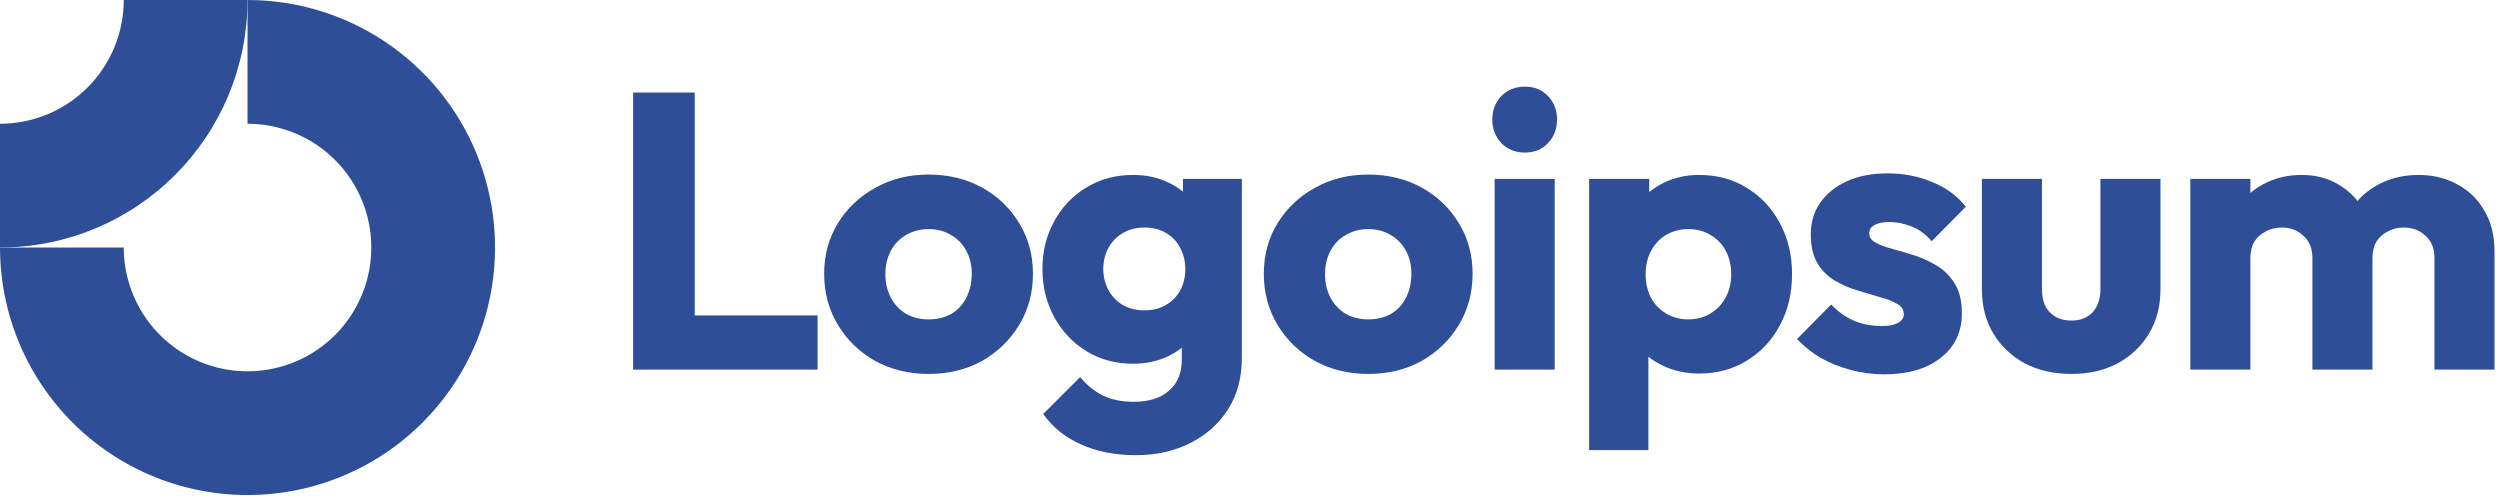
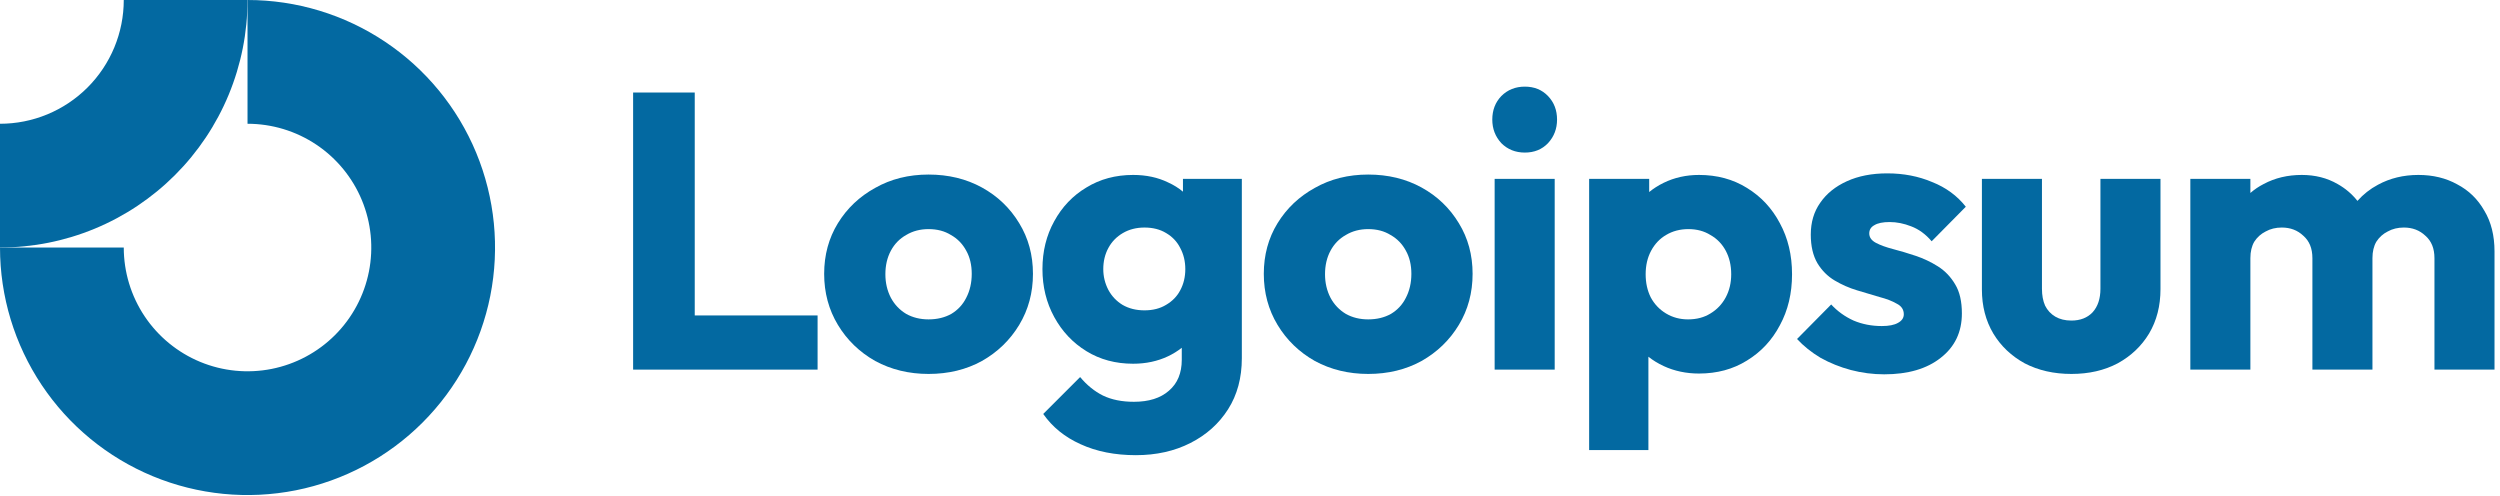
<svg xmlns="http://www.w3.org/2000/svg" id="logo-87" width="202" height="40" viewBox="0 0 202 40" fill="none">
-   <path class="ccustom" fill-rule="evenodd" clip-rule="evenodd" d="M25.556 11.685C23.911 10.586 21.978 10 20 10V0C23.956 0 27.822 1.173 31.111 3.371C34.4 5.568 36.964 8.692 38.478 12.346C39.991 16.001 40.387 20.022 39.616 23.902C38.844 27.781 36.939 31.345 34.142 34.142C31.345 36.939 27.781 38.844 23.902 39.616C20.022 40.387 16.001 39.991 12.346 38.478C8.692 36.964 5.568 34.4 3.371 31.111C1.173 27.822 0 23.956 0 20H10C10 21.978 10.586 23.911 11.685 25.556C12.784 27.2 14.346 28.482 16.173 29.239C18 29.996 20.011 30.194 21.951 29.808C23.891 29.422 25.672 28.47 27.071 27.071C28.47 25.672 29.422 23.891 29.808 21.951C30.194 20.011 29.996 18 29.239 16.173C28.482 14.346 27.2 12.784 25.556 11.685Z" fill="#2F4E98" />
-   <path class="ccustom" fill-rule="evenodd" clip-rule="evenodd" d="M10 1.47023e-06C10 1.313 9.741 2.614 9.239 3.827C8.736 5.04 8 6.142 7.071 7.071C6.142 8 5.04 8.736 3.827 9.239C2.614 9.741 1.313 10 6.15916e-06 10L5.72205e-06 20C2.626 20 5.227 19.483 7.654 18.478C10.08 17.473 12.285 15.999 14.142 14.142C15.999 12.285 17.473 10.08 18.478 7.654C19.483 5.227 20 2.626 20 -3.8147e-06L10 1.47023e-06Z" fill="#2F4E98" />
-   <path class="ccustom" d="M125.619 14.453H120.767V29.865H125.619V14.453Z" fill="#2F4E98" />
-   <path class="ccustom" d="M121.307 11.567C121.814 12.074 122.448 12.328 123.209 12.328C123.97 12.328 124.594 12.074 125.08 11.567C125.567 11.038 125.81 10.404 125.81 9.664C125.81 8.903 125.567 8.268 125.08 7.761C124.594 7.254 123.97 7 123.209 7C122.448 7 121.814 7.254 121.307 7.761C120.82 8.268 120.577 8.903 120.577 9.664C120.577 10.404 120.82 11.038 121.307 11.567Z" fill="#2F4E98" />
-   <path class="ccustom" d="M51.156 29.865V7.476H56.135V25.488H66.061V29.865H51.156Z" fill="#2F4E98" />
-   <path class="ccustom" fill-rule="evenodd" clip-rule="evenodd" d="M75.027 30.214C73.442 30.214 72.004 29.865 70.715 29.167C69.446 28.448 68.442 27.476 67.702 26.25C66.962 25.023 66.592 23.649 66.592 22.127C66.592 20.605 66.962 19.241 67.702 18.036C68.442 16.831 69.446 15.88 70.715 15.182C71.983 14.463 73.421 14.104 75.027 14.104C76.634 14.104 78.072 14.453 79.34 15.15C80.609 15.848 81.613 16.81 82.353 18.036C83.093 19.241 83.463 20.605 83.463 22.127C83.463 23.649 83.093 25.023 82.353 26.25C81.613 27.476 80.609 28.448 79.34 29.167C78.072 29.865 76.634 30.214 75.027 30.214ZM75.027 25.806C75.725 25.806 76.338 25.658 76.867 25.362C77.395 25.044 77.797 24.611 78.072 24.061C78.368 23.491 78.516 22.846 78.516 22.127C78.516 21.408 78.368 20.784 78.072 20.256C77.776 19.706 77.364 19.283 76.835 18.987C76.328 18.67 75.725 18.512 75.027 18.512C74.351 18.512 73.748 18.67 73.22 18.987C72.691 19.283 72.279 19.706 71.983 20.256C71.687 20.806 71.539 21.44 71.539 22.159C71.539 22.856 71.687 23.491 71.983 24.061C72.279 24.611 72.691 25.044 73.22 25.362C73.748 25.658 74.351 25.806 75.027 25.806Z" fill="#2F4E98" />
-   <path class="ccustom" fill-rule="evenodd" clip-rule="evenodd" d="M87.306 35.89C88.595 36.482 90.086 36.778 91.777 36.778C93.426 36.778 94.896 36.45 96.185 35.795C97.475 35.14 98.49 34.231 99.23 33.068C99.969 31.905 100.34 30.531 100.34 28.945V14.453H95.583V15.488C95.229 15.19 94.827 14.94 94.378 14.738C93.553 14.336 92.612 14.135 91.555 14.135C90.139 14.135 88.881 14.474 87.781 15.15C86.682 15.806 85.815 16.715 85.181 17.877C84.547 19.019 84.23 20.309 84.23 21.746C84.23 23.163 84.547 24.453 85.181 25.615C85.815 26.778 86.682 27.698 87.781 28.374C88.881 29.051 90.139 29.389 91.555 29.389C92.591 29.389 93.532 29.188 94.378 28.787C94.787 28.592 95.157 28.363 95.487 28.099V29.072C95.487 30.15 95.139 30.985 94.441 31.577C93.764 32.169 92.824 32.465 91.619 32.465C90.646 32.465 89.811 32.296 89.113 31.958C88.437 31.62 87.824 31.123 87.274 30.467L84.293 33.448C85.033 34.505 86.037 35.319 87.306 35.89ZM94.219 24.632C93.733 24.928 93.151 25.076 92.475 25.076C91.798 25.076 91.206 24.928 90.699 24.632C90.213 24.336 89.832 23.934 89.557 23.427C89.282 22.899 89.145 22.338 89.145 21.746C89.145 21.112 89.282 20.541 89.557 20.034C89.832 19.526 90.223 19.125 90.731 18.829C91.238 18.533 91.819 18.385 92.475 18.385C93.151 18.385 93.733 18.533 94.219 18.829C94.726 19.125 95.107 19.526 95.361 20.034C95.635 20.541 95.773 21.112 95.773 21.746C95.773 22.381 95.635 22.951 95.361 23.459C95.107 23.945 94.726 24.336 94.219 24.632Z" fill="#2F4E98" />
-   <path class="ccustom" fill-rule="evenodd" clip-rule="evenodd" d="M110.551 30.214C108.965 30.214 107.527 29.865 106.238 29.167C104.969 28.448 103.965 27.476 103.225 26.25C102.485 25.023 102.115 23.649 102.115 22.127C102.115 20.605 102.485 19.241 103.225 18.036C103.965 16.831 104.969 15.88 106.238 15.182C107.506 14.463 108.944 14.104 110.551 14.104C112.157 14.104 113.595 14.453 114.863 15.15C116.132 15.848 117.136 16.81 117.876 18.036C118.616 19.241 118.986 20.605 118.986 22.127C118.986 23.649 118.616 25.023 117.876 26.25C117.136 27.476 116.132 28.448 114.863 29.167C113.595 29.865 112.157 30.214 110.551 30.214ZM110.551 25.806C111.248 25.806 111.861 25.658 112.39 25.362C112.918 25.044 113.32 24.611 113.595 24.061C113.891 23.491 114.039 22.846 114.039 22.127C114.039 21.408 113.891 20.784 113.595 20.256C113.299 19.706 112.887 19.283 112.358 18.987C111.851 18.67 111.248 18.512 110.551 18.512C109.874 18.512 109.271 18.67 108.743 18.987C108.214 19.283 107.802 19.706 107.506 20.256C107.21 20.806 107.062 21.44 107.062 22.159C107.062 22.856 107.21 23.491 107.506 24.061C107.802 24.611 108.214 25.044 108.743 25.362C109.271 25.658 109.874 25.806 110.551 25.806Z" fill="#2F4E98" />
-   <path class="ccustom" fill-rule="evenodd" clip-rule="evenodd" d="M137.281 30.182C136.246 30.182 135.294 29.981 134.427 29.579C133.971 29.368 133.559 29.116 133.191 28.822V36.366H128.402V14.453H133.254V15.516C133.606 15.228 133.997 14.979 134.427 14.77C135.294 14.347 136.246 14.135 137.281 14.135C138.74 14.135 140.03 14.484 141.15 15.182C142.292 15.88 143.18 16.831 143.814 18.036C144.47 19.241 144.797 20.615 144.797 22.159C144.797 23.702 144.47 25.076 143.814 26.281C143.18 27.486 142.292 28.438 141.15 29.135C140.03 29.833 138.74 30.182 137.281 30.182ZM136.394 25.806C137.091 25.806 137.694 25.647 138.201 25.33C138.73 25.013 139.142 24.579 139.438 24.03C139.734 23.48 139.882 22.856 139.882 22.159C139.882 21.44 139.734 20.806 139.438 20.256C139.142 19.706 138.73 19.283 138.201 18.987C137.694 18.67 137.102 18.512 136.425 18.512C135.749 18.512 135.146 18.67 134.618 18.987C134.11 19.283 133.709 19.706 133.413 20.256C133.117 20.806 132.969 21.44 132.969 22.159C132.969 22.856 133.106 23.48 133.381 24.03C133.677 24.579 134.089 25.013 134.618 25.33C135.146 25.647 135.738 25.806 136.394 25.806Z" fill="#2F4E98" />
-   <path class="ccustom" d="M149.546 29.896C150.434 30.129 151.332 30.245 152.241 30.245C154.165 30.245 155.687 29.801 156.808 28.913C157.949 28.026 158.52 26.831 158.52 25.33C158.52 24.357 158.341 23.575 157.981 22.983C157.622 22.37 157.157 21.884 156.586 21.524C156.015 21.165 155.412 20.88 154.778 20.668C154.144 20.457 153.541 20.277 152.971 20.129C152.4 19.981 151.935 19.812 151.575 19.622C151.216 19.431 151.036 19.178 151.036 18.86C151.036 18.564 151.174 18.343 151.448 18.195C151.723 18.025 152.135 17.941 152.685 17.941C153.256 17.941 153.837 18.057 154.429 18.29C155.042 18.522 155.592 18.924 156.078 19.495L158.837 16.704C158.14 15.816 157.231 15.15 156.11 14.706C155.011 14.241 153.806 14.008 152.495 14.008C151.248 14.008 150.159 14.22 149.229 14.643C148.298 15.066 147.579 15.647 147.072 16.387C146.565 17.106 146.311 17.962 146.311 18.956C146.311 19.886 146.491 20.658 146.85 21.271C147.209 21.863 147.675 22.328 148.245 22.666C148.816 23.004 149.419 23.269 150.053 23.459C150.687 23.649 151.29 23.829 151.861 23.998C152.431 24.146 152.897 24.326 153.256 24.537C153.637 24.727 153.827 25.013 153.827 25.393C153.827 25.689 153.668 25.922 153.351 26.091C153.055 26.26 152.622 26.345 152.051 26.345C151.226 26.345 150.465 26.197 149.768 25.901C149.07 25.584 148.467 25.15 147.96 24.601L145.201 27.391C145.73 27.962 146.364 28.47 147.104 28.913C147.865 29.336 148.679 29.664 149.546 29.896Z" fill="#2F4E98" />
-   <path class="ccustom" d="M167.368 30.214C165.952 30.214 164.694 29.928 163.595 29.357C162.516 28.765 161.671 27.962 161.058 26.947C160.444 25.911 160.138 24.727 160.138 23.395V14.453H164.99V23.332C164.99 23.86 165.074 24.315 165.244 24.696C165.434 25.076 165.709 25.372 166.068 25.584C166.428 25.795 166.861 25.901 167.368 25.901C168.087 25.901 168.658 25.679 169.081 25.235C169.504 24.77 169.715 24.135 169.715 23.332V14.453H174.567V23.364C174.567 24.717 174.261 25.911 173.647 26.947C173.034 27.962 172.189 28.765 171.11 29.357C170.032 29.928 168.785 30.214 167.368 30.214Z" fill="#2F4E98" />
-   <path class="ccustom" d="M181.831 14.453H176.979V29.865H181.831V20.858C181.831 20.33 181.937 19.886 182.148 19.526C182.381 19.167 182.688 18.892 183.068 18.702C183.449 18.491 183.882 18.385 184.368 18.385C185.066 18.385 185.647 18.607 186.112 19.051C186.599 19.474 186.842 20.076 186.842 20.858V29.865H191.694V20.858C191.694 20.33 191.8 19.886 192.011 19.526C192.244 19.167 192.55 18.892 192.931 18.702C193.311 18.491 193.745 18.385 194.231 18.385C194.929 18.385 195.51 18.607 195.975 19.051C196.461 19.474 196.704 20.076 196.704 20.858V29.865H201.557V20.319C201.557 19.03 201.282 17.93 200.732 17.021C200.203 16.091 199.474 15.383 198.544 14.896C197.635 14.389 196.588 14.135 195.404 14.135C194.199 14.135 193.11 14.4 192.138 14.928C191.506 15.265 190.954 15.7 190.481 16.232C190.04 15.675 189.504 15.219 188.871 14.865C188.026 14.379 187.064 14.135 185.986 14.135C184.844 14.135 183.819 14.379 182.91 14.865C182.514 15.067 182.155 15.309 181.831 15.592V14.453Z" fill="#2F4E98" />
+   <path class="ccustom" fill-rule="evenodd" clip-rule="evenodd" d="M25.556 11.685C23.911 10.586 21.978 10 20 10V0C23.956 0 27.822 1.173 31.111 3.371C34.4 5.568 36.964 8.692 38.478 12.346C39.991 16.001 40.387 20.022 39.616 23.902C38.844 27.781 36.939 31.345 34.142 34.142C31.345 36.939 27.781 38.844 23.902 39.616C20.022 40.387 16.001 39.991 12.346 38.478C8.692 36.964 5.568 34.4 3.371 31.111C1.173 27.822 0 23.956 0 20H10C10 21.978 10.586 23.911 11.685 25.556C12.784 27.2 14.346 28.482 16.173 29.239C18 29.996 20.011 30.194 21.951 29.808C23.891 29.422 25.672 28.47 27.071 27.071C28.47 25.672 29.422 23.891 29.808 21.951C30.194 20.011 29.996 18 29.239 16.173C28.482 14.346 27.2 12.784 25.556 11.685Z" fill="#0369a1" />
+   <path class="ccustom" fill-rule="evenodd" clip-rule="evenodd" d="M10 1.47023e-06C10 1.313 9.741 2.614 9.239 3.827C8.736 5.04 8 6.142 7.071 7.071C6.142 8 5.04 8.736 3.827 9.239C2.614 9.741 1.313 10 6.15916e-06 10L5.72205e-06 20C2.626 20 5.227 19.483 7.654 18.478C10.08 17.473 12.285 15.999 14.142 14.142C15.999 12.285 17.473 10.08 18.478 7.654C19.483 5.227 20 2.626 20 -3.8147e-06L10 1.47023e-06Z" fill="#0369a1" />
+   <path class="ccustom" d="M125.619 14.453H120.767V29.865H125.619V14.453Z" fill="#0369a1" />
+   <path class="ccustom" d="M121.307 11.567C121.814 12.074 122.448 12.328 123.209 12.328C123.97 12.328 124.594 12.074 125.08 11.567C125.567 11.038 125.81 10.404 125.81 9.664C125.81 8.903 125.567 8.268 125.08 7.761C124.594 7.254 123.97 7 123.209 7C122.448 7 121.814 7.254 121.307 7.761C120.82 8.268 120.577 8.903 120.577 9.664C120.577 10.404 120.82 11.038 121.307 11.567Z" fill="#0369a1" />
+   <path class="ccustom" d="M51.156 29.865V7.476H56.135V25.488H66.061V29.865H51.156Z" fill="#0369a1" />
+   <path class="ccustom" fill-rule="evenodd" clip-rule="evenodd" d="M75.027 30.214C73.442 30.214 72.004 29.865 70.715 29.167C69.446 28.448 68.442 27.476 67.702 26.25C66.962 25.023 66.592 23.649 66.592 22.127C66.592 20.605 66.962 19.241 67.702 18.036C68.442 16.831 69.446 15.88 70.715 15.182C71.983 14.463 73.421 14.104 75.027 14.104C76.634 14.104 78.072 14.453 79.34 15.15C80.609 15.848 81.613 16.81 82.353 18.036C83.093 19.241 83.463 20.605 83.463 22.127C83.463 23.649 83.093 25.023 82.353 26.25C81.613 27.476 80.609 28.448 79.34 29.167C78.072 29.865 76.634 30.214 75.027 30.214ZM75.027 25.806C75.725 25.806 76.338 25.658 76.867 25.362C77.395 25.044 77.797 24.611 78.072 24.061C78.368 23.491 78.516 22.846 78.516 22.127C78.516 21.408 78.368 20.784 78.072 20.256C77.776 19.706 77.364 19.283 76.835 18.987C76.328 18.67 75.725 18.512 75.027 18.512C74.351 18.512 73.748 18.67 73.22 18.987C72.691 19.283 72.279 19.706 71.983 20.256C71.687 20.806 71.539 21.44 71.539 22.159C71.539 22.856 71.687 23.491 71.983 24.061C72.279 24.611 72.691 25.044 73.22 25.362C73.748 25.658 74.351 25.806 75.027 25.806Z" fill="#0369a1" />
+   <path class="ccustom" fill-rule="evenodd" clip-rule="evenodd" d="M87.306 35.89C88.595 36.482 90.086 36.778 91.777 36.778C93.426 36.778 94.896 36.45 96.185 35.795C97.475 35.14 98.49 34.231 99.23 33.068C99.969 31.905 100.34 30.531 100.34 28.945V14.453H95.583V15.488C95.229 15.19 94.827 14.94 94.378 14.738C93.553 14.336 92.612 14.135 91.555 14.135C90.139 14.135 88.881 14.474 87.781 15.15C86.682 15.806 85.815 16.715 85.181 17.877C84.547 19.019 84.23 20.309 84.23 21.746C84.23 23.163 84.547 24.453 85.181 25.615C85.815 26.778 86.682 27.698 87.781 28.374C88.881 29.051 90.139 29.389 91.555 29.389C92.591 29.389 93.532 29.188 94.378 28.787C94.787 28.592 95.157 28.363 95.487 28.099V29.072C95.487 30.15 95.139 30.985 94.441 31.577C93.764 32.169 92.824 32.465 91.619 32.465C90.646 32.465 89.811 32.296 89.113 31.958C88.437 31.62 87.824 31.123 87.274 30.467L84.293 33.448C85.033 34.505 86.037 35.319 87.306 35.89ZM94.219 24.632C93.733 24.928 93.151 25.076 92.475 25.076C91.798 25.076 91.206 24.928 90.699 24.632C90.213 24.336 89.832 23.934 89.557 23.427C89.282 22.899 89.145 22.338 89.145 21.746C89.145 21.112 89.282 20.541 89.557 20.034C89.832 19.526 90.223 19.125 90.731 18.829C91.238 18.533 91.819 18.385 92.475 18.385C93.151 18.385 93.733 18.533 94.219 18.829C94.726 19.125 95.107 19.526 95.361 20.034C95.635 20.541 95.773 21.112 95.773 21.746C95.773 22.381 95.635 22.951 95.361 23.459C95.107 23.945 94.726 24.336 94.219 24.632Z" fill="#0369a1" />
+   <path class="ccustom" fill-rule="evenodd" clip-rule="evenodd" d="M110.551 30.214C108.965 30.214 107.527 29.865 106.238 29.167C104.969 28.448 103.965 27.476 103.225 26.25C102.485 25.023 102.115 23.649 102.115 22.127C102.115 20.605 102.485 19.241 103.225 18.036C103.965 16.831 104.969 15.88 106.238 15.182C107.506 14.463 108.944 14.104 110.551 14.104C112.157 14.104 113.595 14.453 114.863 15.15C116.132 15.848 117.136 16.81 117.876 18.036C118.616 19.241 118.986 20.605 118.986 22.127C118.986 23.649 118.616 25.023 117.876 26.25C117.136 27.476 116.132 28.448 114.863 29.167C113.595 29.865 112.157 30.214 110.551 30.214ZM110.551 25.806C111.248 25.806 111.861 25.658 112.39 25.362C112.918 25.044 113.32 24.611 113.595 24.061C113.891 23.491 114.039 22.846 114.039 22.127C114.039 21.408 113.891 20.784 113.595 20.256C113.299 19.706 112.887 19.283 112.358 18.987C111.851 18.67 111.248 18.512 110.551 18.512C109.874 18.512 109.271 18.67 108.743 18.987C108.214 19.283 107.802 19.706 107.506 20.256C107.21 20.806 107.062 21.44 107.062 22.159C107.062 22.856 107.21 23.491 107.506 24.061C107.802 24.611 108.214 25.044 108.743 25.362C109.271 25.658 109.874 25.806 110.551 25.806Z" fill="#0369a1" />
+   <path class="ccustom" fill-rule="evenodd" clip-rule="evenodd" d="M137.281 30.182C136.246 30.182 135.294 29.981 134.427 29.579C133.971 29.368 133.559 29.116 133.191 28.822V36.366H128.402V14.453H133.254V15.516C133.606 15.228 133.997 14.979 134.427 14.77C135.294 14.347 136.246 14.135 137.281 14.135C138.74 14.135 140.03 14.484 141.15 15.182C142.292 15.88 143.18 16.831 143.814 18.036C144.47 19.241 144.797 20.615 144.797 22.159C144.797 23.702 144.47 25.076 143.814 26.281C143.18 27.486 142.292 28.438 141.15 29.135C140.03 29.833 138.74 30.182 137.281 30.182ZM136.394 25.806C137.091 25.806 137.694 25.647 138.201 25.33C138.73 25.013 139.142 24.579 139.438 24.03C139.734 23.48 139.882 22.856 139.882 22.159C139.882 21.44 139.734 20.806 139.438 20.256C139.142 19.706 138.73 19.283 138.201 18.987C137.694 18.67 137.102 18.512 136.425 18.512C135.749 18.512 135.146 18.67 134.618 18.987C134.11 19.283 133.709 19.706 133.413 20.256C133.117 20.806 132.969 21.44 132.969 22.159C132.969 22.856 133.106 23.48 133.381 24.03C133.677 24.579 134.089 25.013 134.618 25.33C135.146 25.647 135.738 25.806 136.394 25.806Z" fill="#0369a1" />
+   <path class="ccustom" d="M149.546 29.896C150.434 30.129 151.332 30.245 152.241 30.245C154.165 30.245 155.687 29.801 156.808 28.913C157.949 28.026 158.52 26.831 158.52 25.33C158.52 24.357 158.341 23.575 157.981 22.983C157.622 22.37 157.157 21.884 156.586 21.524C156.015 21.165 155.412 20.88 154.778 20.668C154.144 20.457 153.541 20.277 152.971 20.129C152.4 19.981 151.935 19.812 151.575 19.622C151.216 19.431 151.036 19.178 151.036 18.86C151.036 18.564 151.174 18.343 151.448 18.195C151.723 18.025 152.135 17.941 152.685 17.941C153.256 17.941 153.837 18.057 154.429 18.29C155.042 18.522 155.592 18.924 156.078 19.495L158.837 16.704C158.14 15.816 157.231 15.15 156.11 14.706C155.011 14.241 153.806 14.008 152.495 14.008C151.248 14.008 150.159 14.22 149.229 14.643C148.298 15.066 147.579 15.647 147.072 16.387C146.565 17.106 146.311 17.962 146.311 18.956C146.311 19.886 146.491 20.658 146.85 21.271C147.209 21.863 147.675 22.328 148.245 22.666C148.816 23.004 149.419 23.269 150.053 23.459C150.687 23.649 151.29 23.829 151.861 23.998C152.431 24.146 152.897 24.326 153.256 24.537C153.637 24.727 153.827 25.013 153.827 25.393C153.827 25.689 153.668 25.922 153.351 26.091C153.055 26.26 152.622 26.345 152.051 26.345C151.226 26.345 150.465 26.197 149.768 25.901C149.07 25.584 148.467 25.15 147.96 24.601L145.201 27.391C145.73 27.962 146.364 28.47 147.104 28.913C147.865 29.336 148.679 29.664 149.546 29.896Z" fill="#0369a1" />
+   <path class="ccustom" d="M167.368 30.214C165.952 30.214 164.694 29.928 163.595 29.357C162.516 28.765 161.671 27.962 161.058 26.947C160.444 25.911 160.138 24.727 160.138 23.395V14.453H164.99V23.332C164.99 23.86 165.074 24.315 165.244 24.696C165.434 25.076 165.709 25.372 166.068 25.584C166.428 25.795 166.861 25.901 167.368 25.901C168.087 25.901 168.658 25.679 169.081 25.235C169.504 24.77 169.715 24.135 169.715 23.332V14.453H174.567V23.364C174.567 24.717 174.261 25.911 173.647 26.947C173.034 27.962 172.189 28.765 171.11 29.357C170.032 29.928 168.785 30.214 167.368 30.214Z" fill="#0369a1" />
+   <path class="ccustom" d="M181.831 14.453H176.979V29.865H181.831V20.858C181.831 20.33 181.937 19.886 182.148 19.526C182.381 19.167 182.688 18.892 183.068 18.702C183.449 18.491 183.882 18.385 184.368 18.385C185.066 18.385 185.647 18.607 186.112 19.051C186.599 19.474 186.842 20.076 186.842 20.858V29.865H191.694V20.858C191.694 20.33 191.8 19.886 192.011 19.526C192.244 19.167 192.55 18.892 192.931 18.702C193.311 18.491 193.745 18.385 194.231 18.385C194.929 18.385 195.51 18.607 195.975 19.051C196.461 19.474 196.704 20.076 196.704 20.858V29.865H201.557V20.319C201.557 19.03 201.282 17.93 200.732 17.021C200.203 16.091 199.474 15.383 198.544 14.896C197.635 14.389 196.588 14.135 195.404 14.135C194.199 14.135 193.11 14.4 192.138 14.928C191.506 15.265 190.954 15.7 190.481 16.232C190.04 15.675 189.504 15.219 188.871 14.865C188.026 14.379 187.064 14.135 185.986 14.135C184.844 14.135 183.819 14.379 182.91 14.865C182.514 15.067 182.155 15.309 181.831 15.592V14.453Z" fill="#0369a1" />
</svg>
